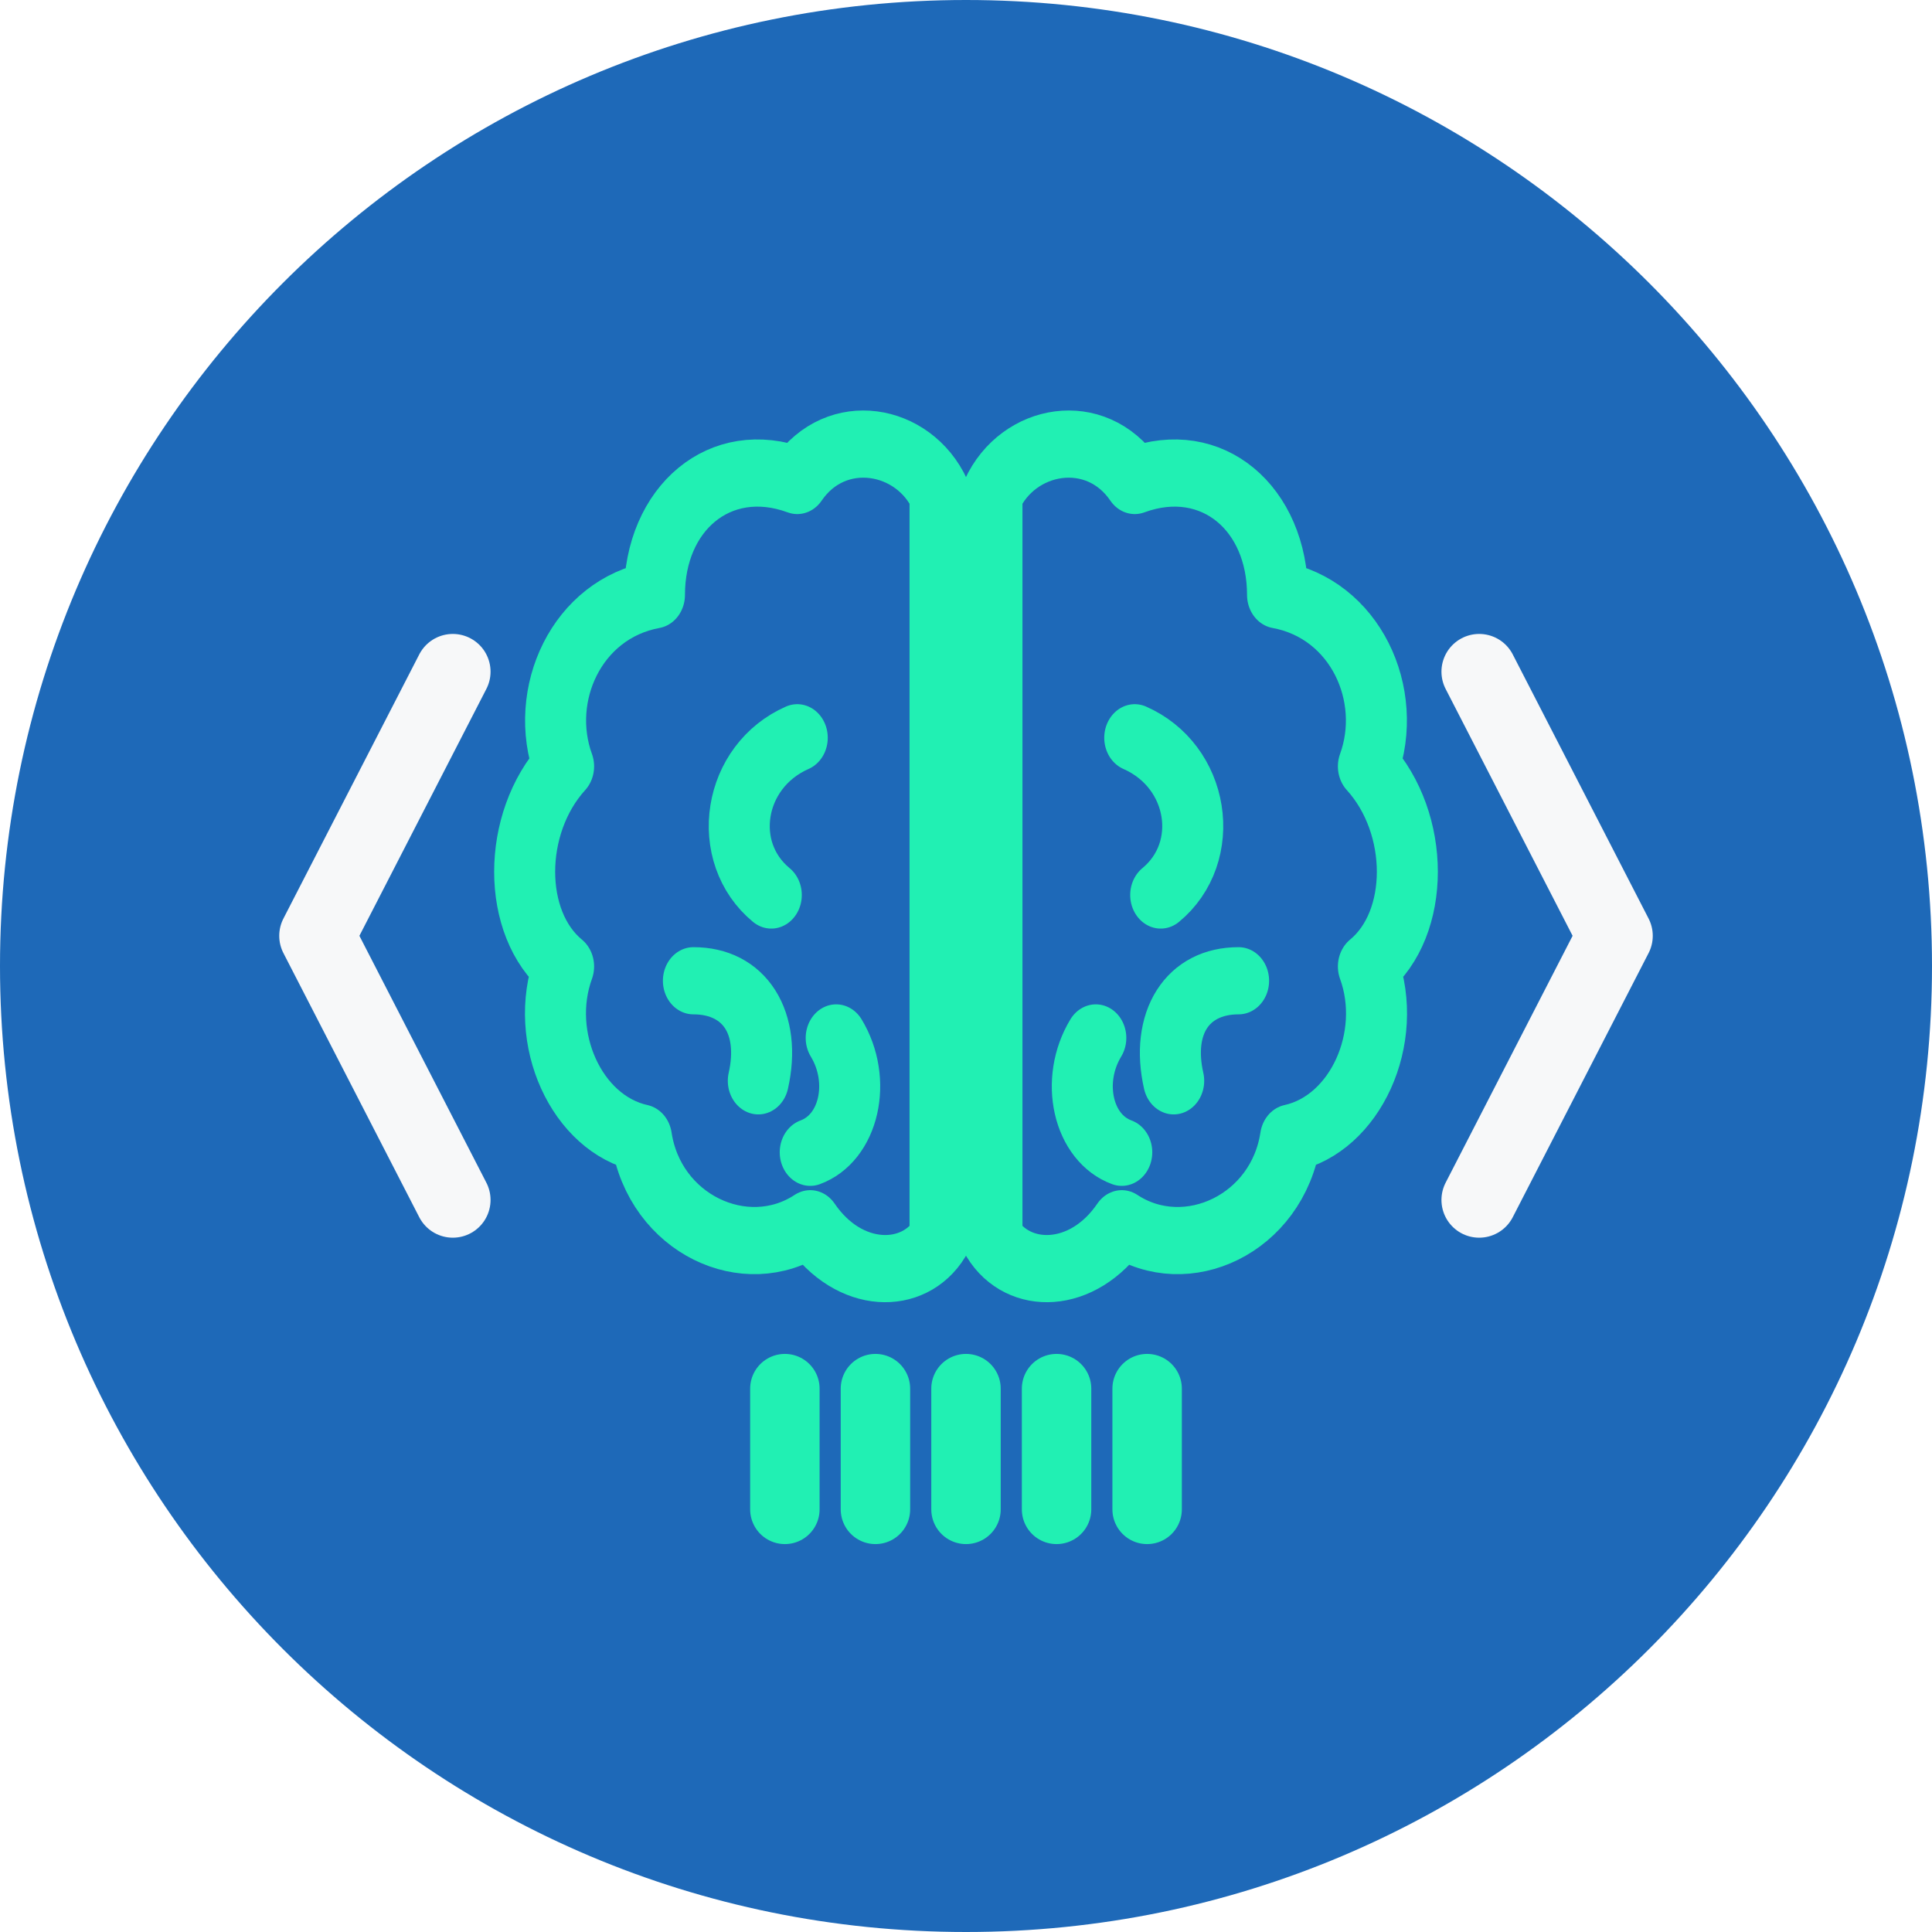
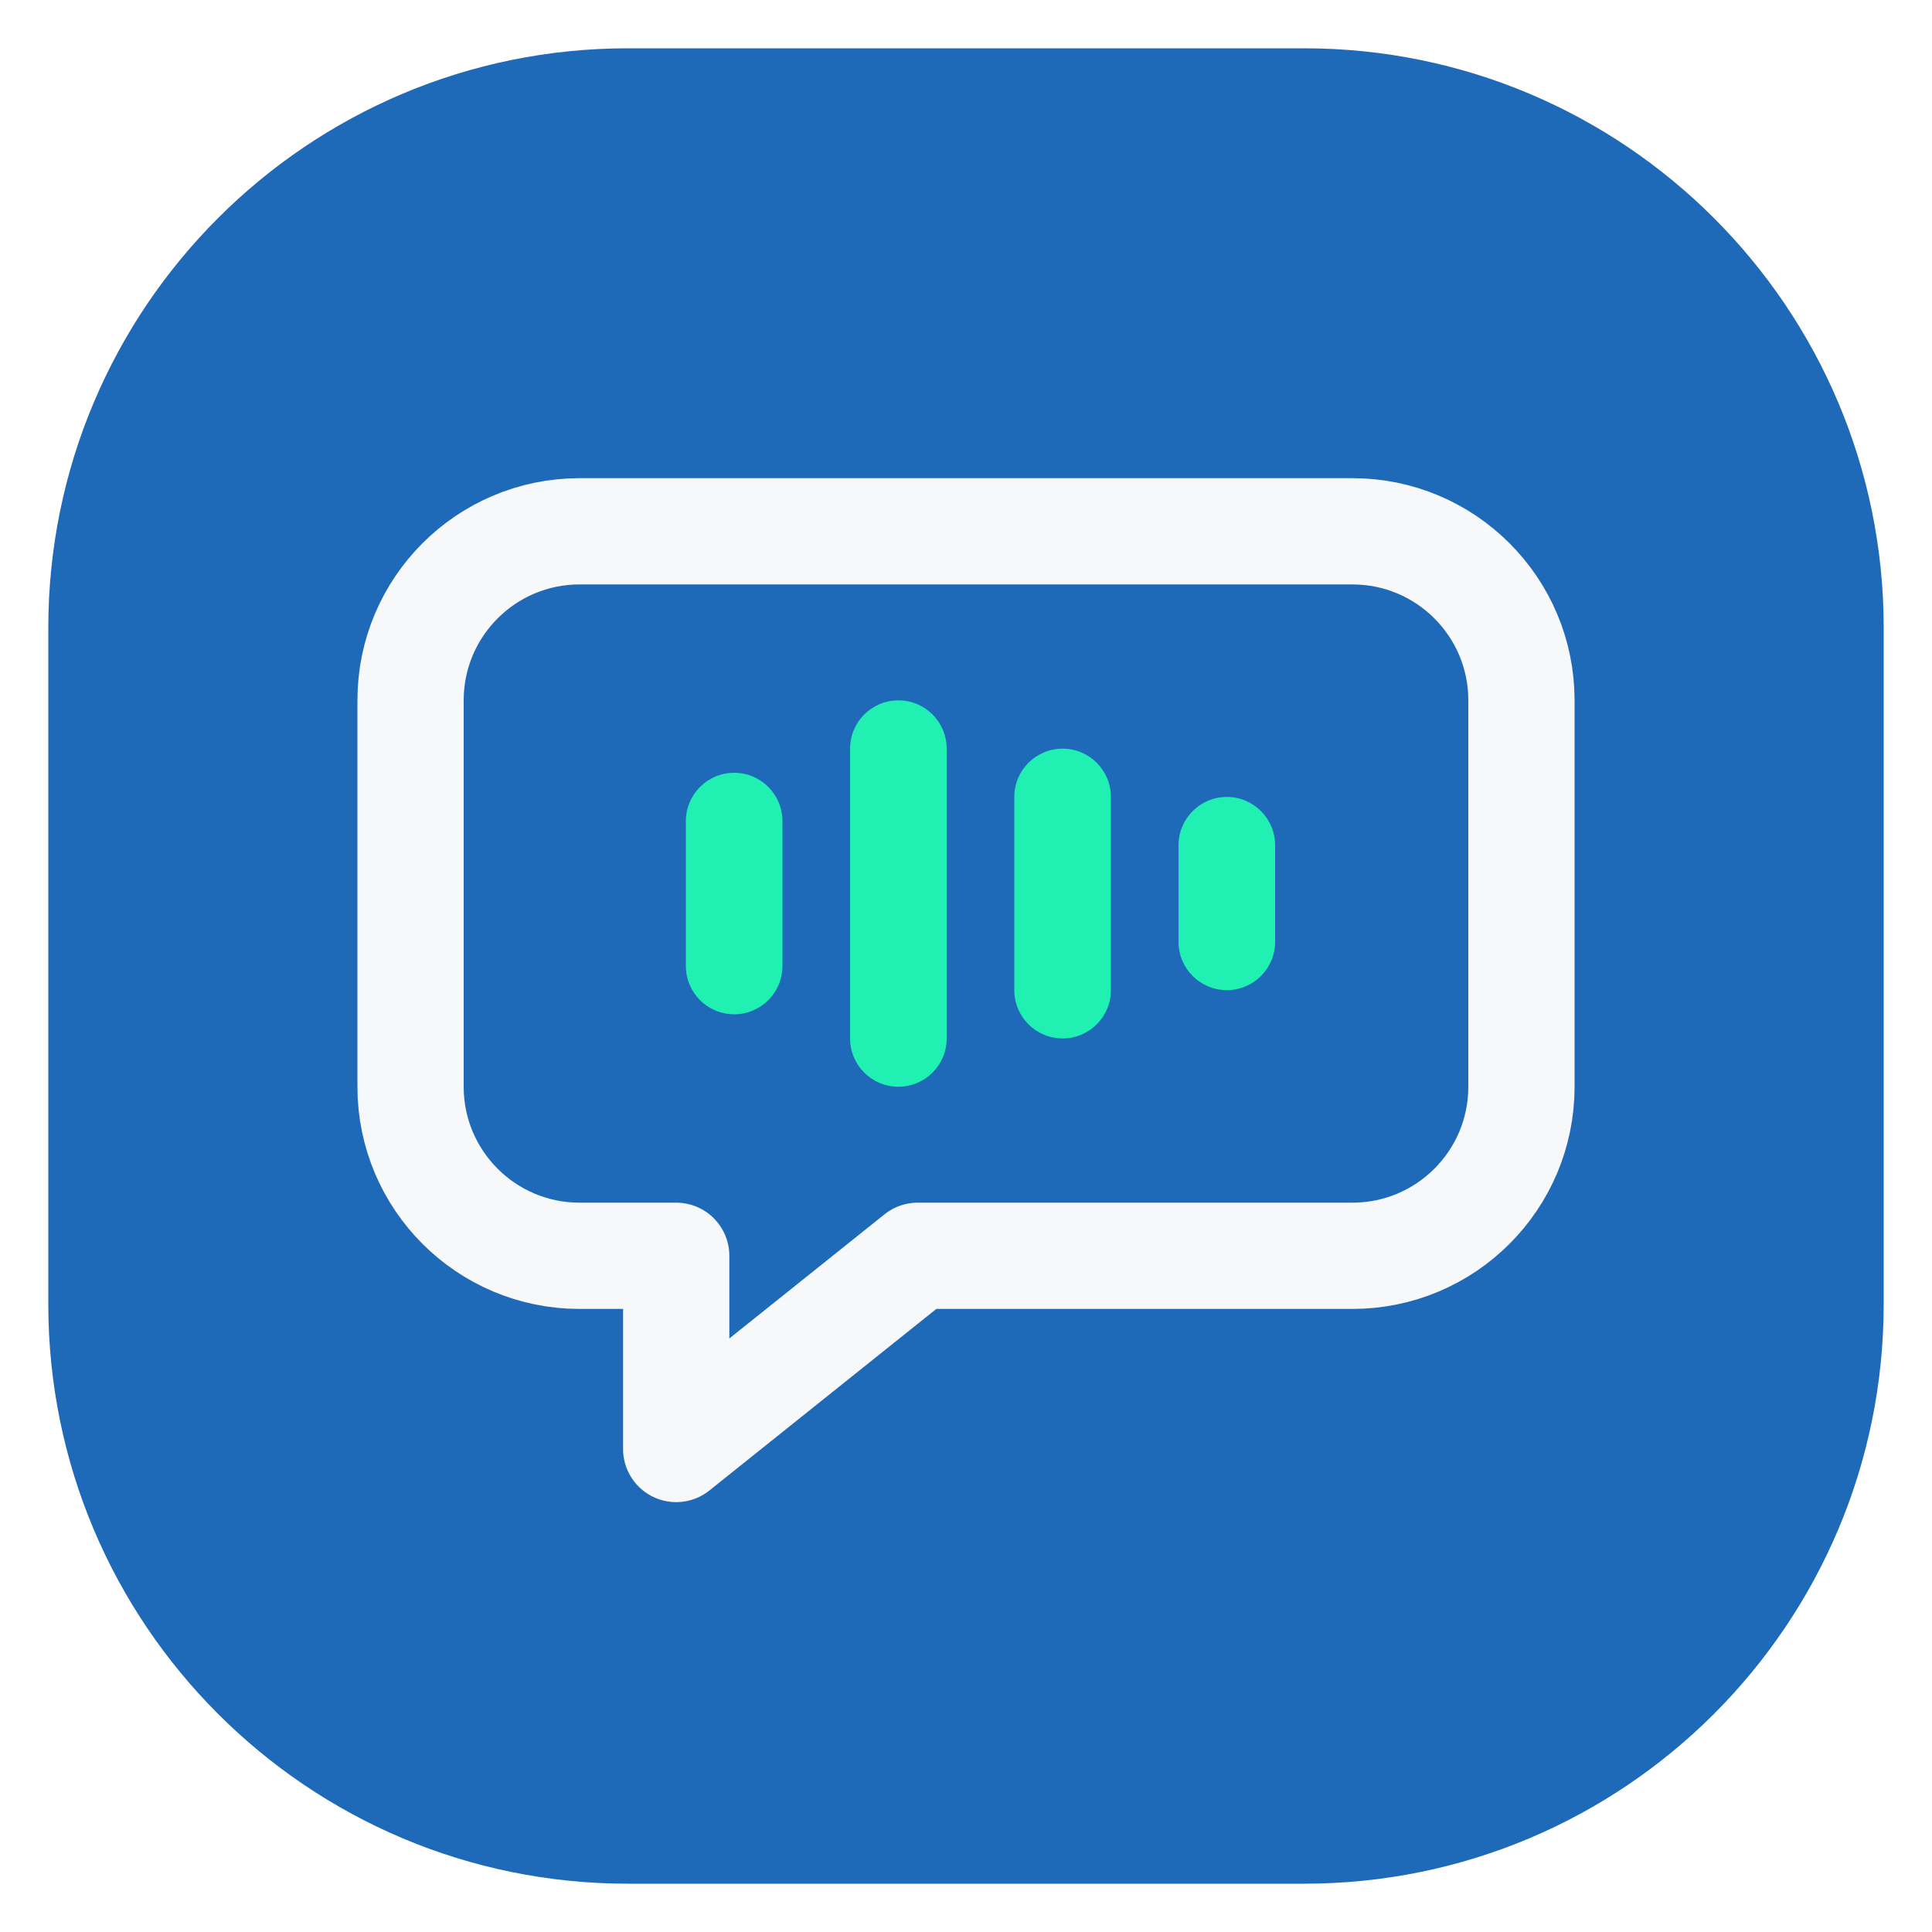
- <svg xmlns="http://www.w3.org/2000/svg" viewBox="0 0 128 128" width="128" height="128" role="img" aria-label="WorkspaceGPT: listening">
-   <style>.b{transform-box:fill-box;transform-origin:center;animation:eq .9s ease-in-out infinite}.b0{animation-delay:-.45s}.b1{animation-delay:-.15s}.b2{animation-delay:-.6s}.b3{animation-delay:-.3s}.b4{animation-delay:-.75s}@keyframes eq{0%,100%{transform:scaleY(.35)}50%{transform:scaleY(1.45)}}@media (prefers-reduced-motion: reduce){*{animation:none!important}}</style>
-   <circle cx="64" cy="64" r="64" fill="#1E69B8" />
-   <g fill="none" stroke="#F7F8F9" stroke-width="5" stroke-linecap="round" stroke-linejoin="round">
-     <path d="M30 44.5 L21 62 L30 79.5" />
-     <path d="M98 44.5 L107 62 L98 79.5" />
-   </g>
-   <g transform="matrix(0.86 0 0 0.947 8.96 4.37)" fill="none" stroke="#21F0B3" stroke-width="4.7" stroke-linecap="round" stroke-linejoin="round">
-     <path d="M62 30 C60 26 54 25 51 29 C45 27 40 31 40 37 C34 38 31 44 33 49 C29 53 29 60 33 63 C31 68 34 74 39 75 C40 81 47 84 52 81 C55 85 60 85 62 82 Z" />
-     <path d="M51 47 C46 49 45 55 49 58 M43 64 C47 64 49 67 48 71 M52 76 C55 75 56 71 54 68" />
-     <g transform="translate(128 0) scale(-1 1)">
-       <path d="M62 30 C60 26 54 25 51 29 C45 27 40 31 40 37 C34 38 31 44 33 49 C29 53 29 60 33 63 C31 68 34 74 39 75 C40 81 47 84 52 81 C55 85 60 85 62 82 Z" />
-       <path d="M51 47 C46 49 45 55 49 58 M43 64 C47 64 49 67 48 71 M52 76 C55 75 56 71 54 68" />
-     </g>
-   </g>
-   <g stroke="#21F0B3" stroke-width="4.6" stroke-linecap="round">
-     <path class="b b0" d="M52 92 V100" />
-     <path class="b b1" d="M58 92 V100" />
-     <path class="b b2" d="M64 92 V100" />
-     <path class="b b3" d="M70 92 V100" />
-     <path class="b b4" d="M76 92 V100" />
+ <svg xmlns="http://www.w3.org/2000/svg" viewBox="0 0 40 40" width="128" height="128" role="img" aria-label="WorkspaceGPT: listening">
+   <style>.a{transform-box:fill-box;transform-origin:center}.b{animation:eq .8s ease-in-out infinite}.b1{animation-delay:.15s}.b2{animation-delay:.3s}.b3{animation-delay:.45s}@keyframes eq{50%{transform:scaleY(.3)}}@media (prefers-reduced-motion: reduce){*{animation:none!important}}</style>
+   <rect x="1" y="1" width="38" height="38" rx="12" fill="#1E69B8" />
+   <path d="M12 11h16a3.5 3.5 0 0 1 3.5 3.5v8a3.5 3.5 0 0 1-3.5 3.5h-9l-5 4v-4h-2a3.5 3.5 0 0 1-3.5-3.5v-8A3.5 3.5 0 0 1 12 11Z" fill="none" stroke="#F7F8F9" stroke-width="2.2" stroke-linejoin="round" />
+   <g fill="#21F0B3">
+     <rect class="a b b0" x="14.2" y="16" width="2" height="5" rx="1" />
+     <rect class="a b b1" x="17.6" y="14.5" width="2" height="8" rx="1" />
+     <rect class="a b b2" x="21" y="15.5" width="2" height="6" rx="1" />
+     <rect class="a b b3" x="24.4" y="16.5" width="2" height="4" rx="1" />
  </g>
</svg>
